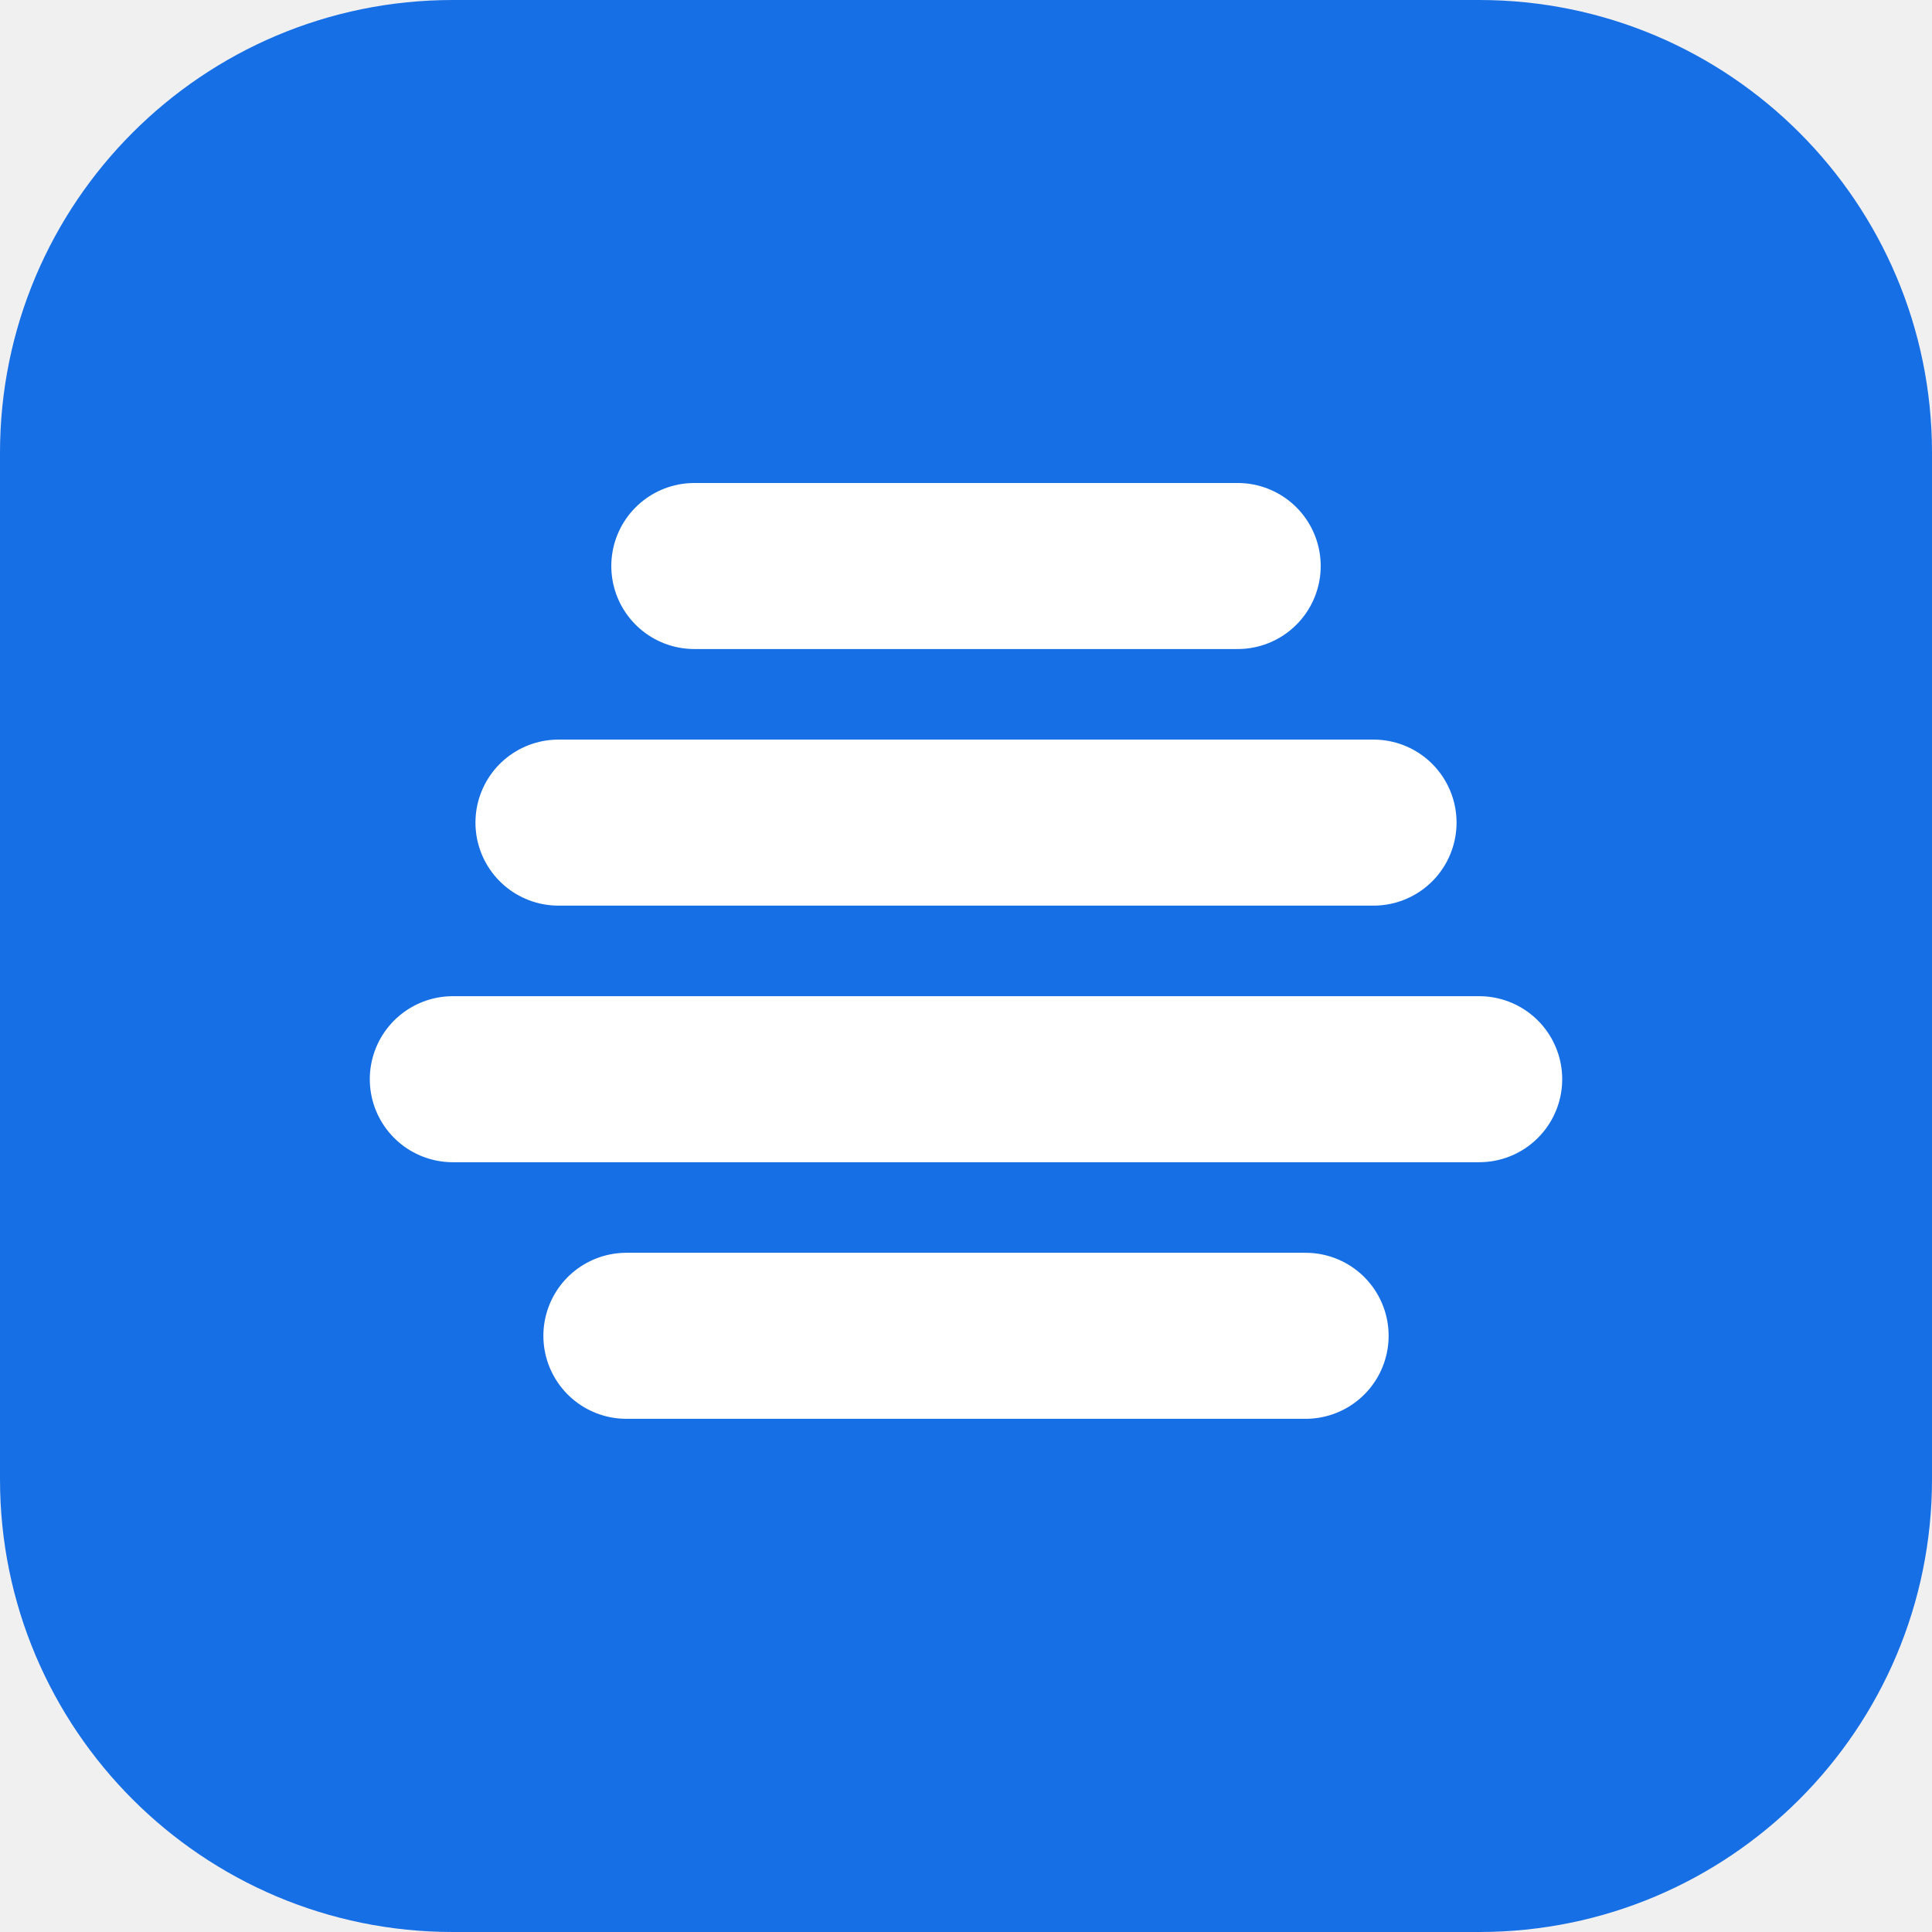
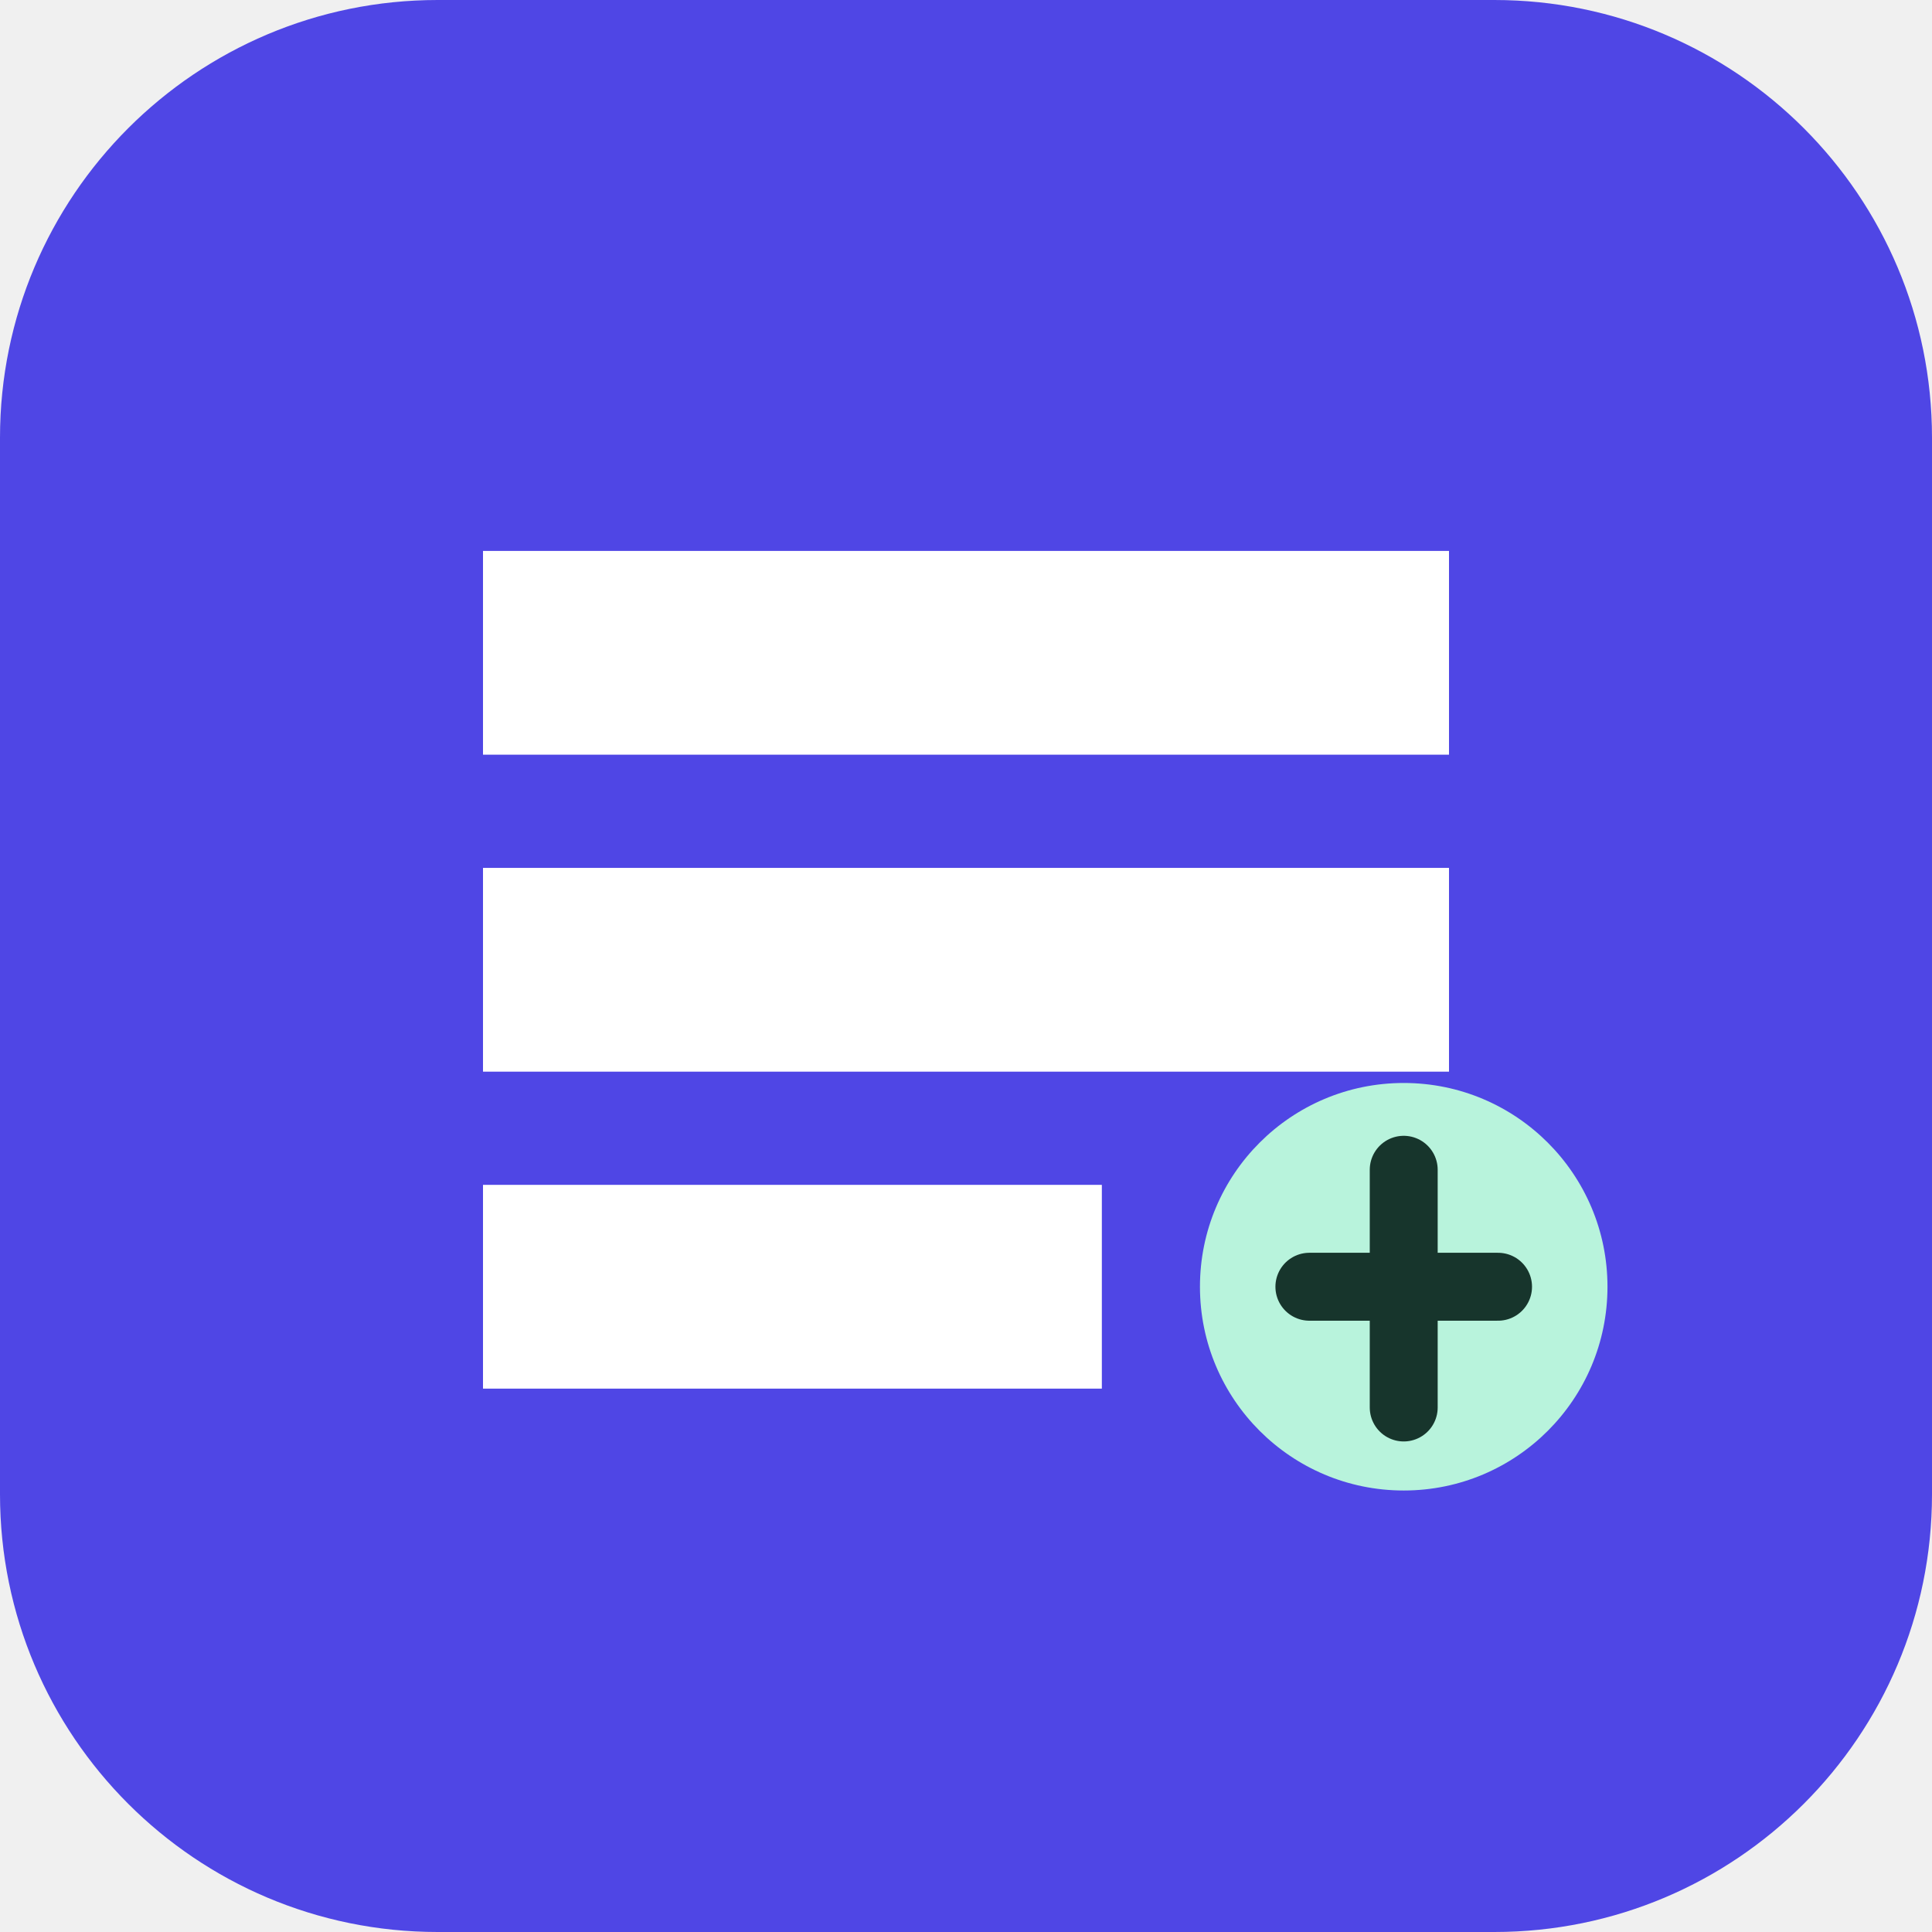
<svg xmlns="http://www.w3.org/2000/svg" viewBox="0 0 512 512">
-   <rect width="512" height="512" rx="120" fill="#176fe5" />
-   <path d="M120 286h272M148 218h216M184 150h144M166 354h180" fill="none" stroke="#fff" stroke-width="44" stroke-linecap="round" />
+   <rect width="512" height="512" rx="116" fill="#4f46e5" />
+   <path d="M128 146h256v54H128zm0 84h256v54H128zm0 84h164v54H128z" fill="#fff" />
+   <circle cx="372" cy="341" r="54" fill="#b8f3dc" />
+   <path d="M372 310v63m-25-32h50" stroke="#17352c" stroke-width="18" stroke-linecap="round" />
</svg>
